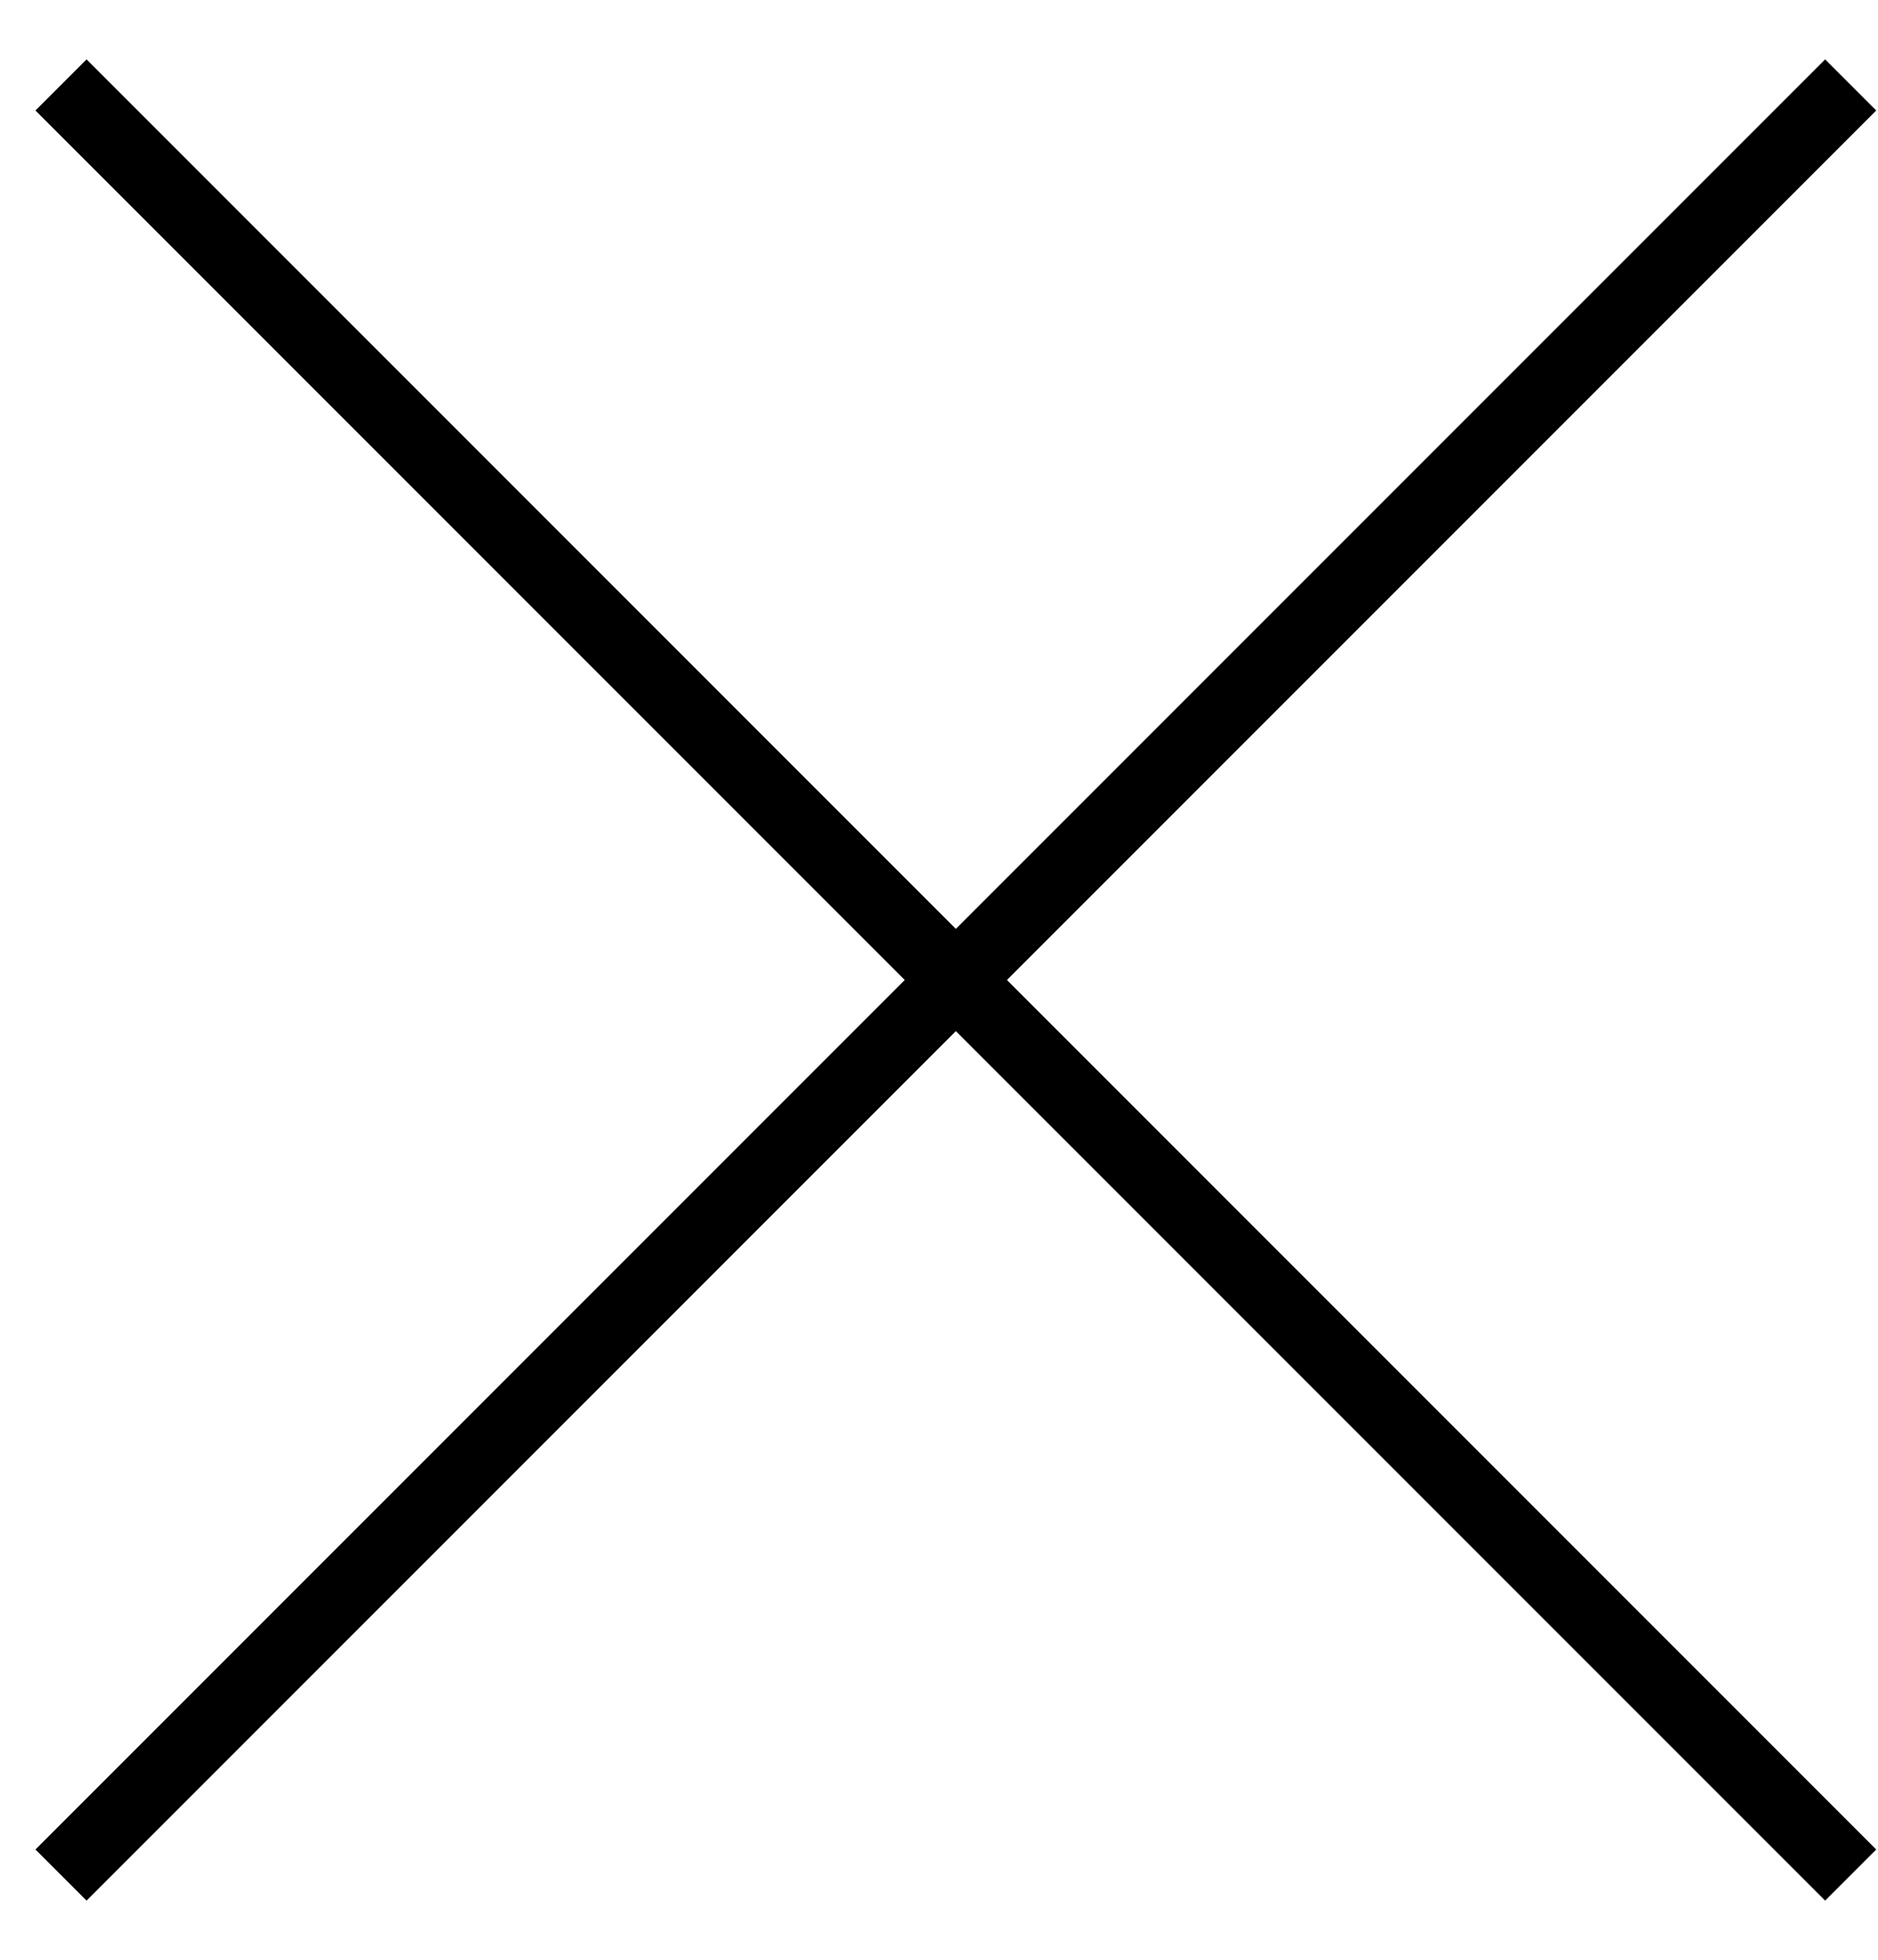
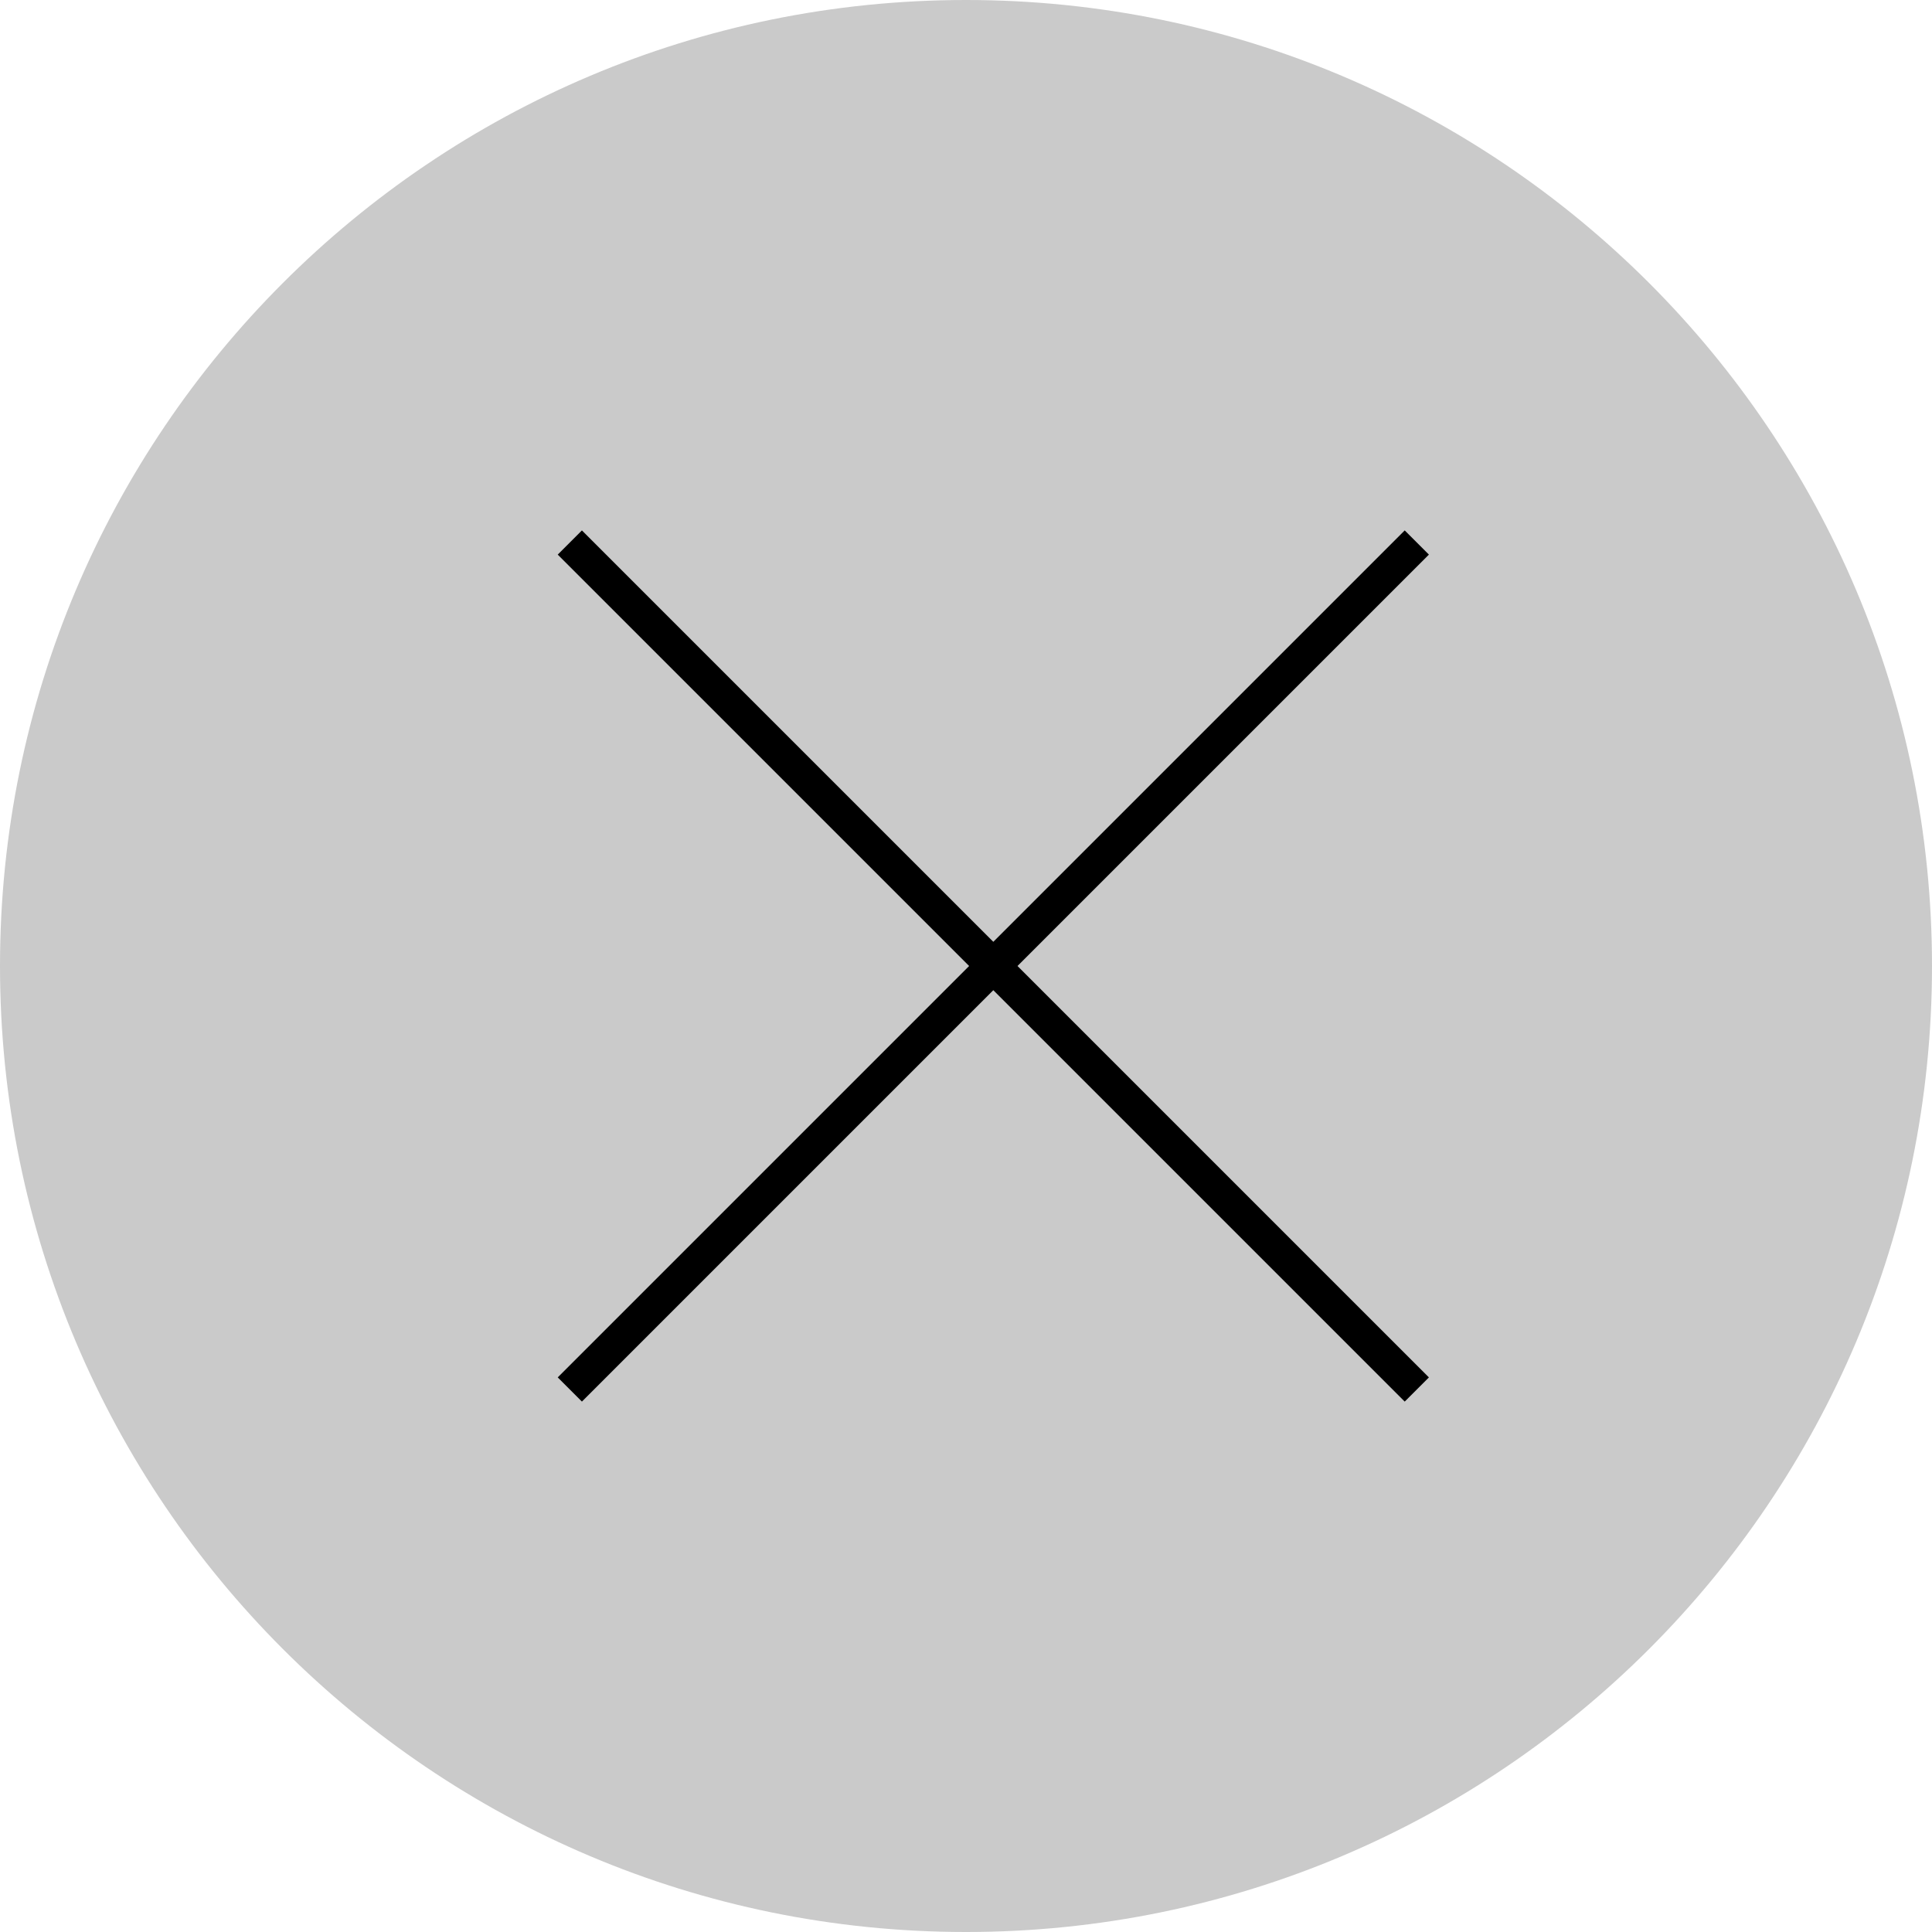
- <svg xmlns="http://www.w3.org/2000/svg" width="23" height="24" viewBox="0 0 23 24" fill="none">
-   <path fill-rule="evenodd" clip-rule="evenodd" d="M11.707 11.374L22.354 0.727L22.98 1.353L12.333 12L22.98 22.647L22.354 23.273L11.707 12.626L1.06 23.273L0.434 22.647L11.081 12L0.434 1.353L1.06 0.727L11.707 11.374Z" fill="black" />
+ <svg xmlns="http://www.w3.org/2000/svg" width="50" height="50" viewBox="0 0 50 50" fill="none">
+   <circle cx="25" cy="25" r="25" fill="#CACACA" />
+   <path fill-rule="evenodd" clip-rule="evenodd" d="M25.707 24.374L36.354 13.727L36.98 14.353L26.333 25L36.98 35.647L36.354 36.273L25.707 25.626L15.06 36.273L14.434 35.647L25.081 25L14.434 14.353L15.06 13.727L25.707 24.374Z" fill="black" />
</svg>
